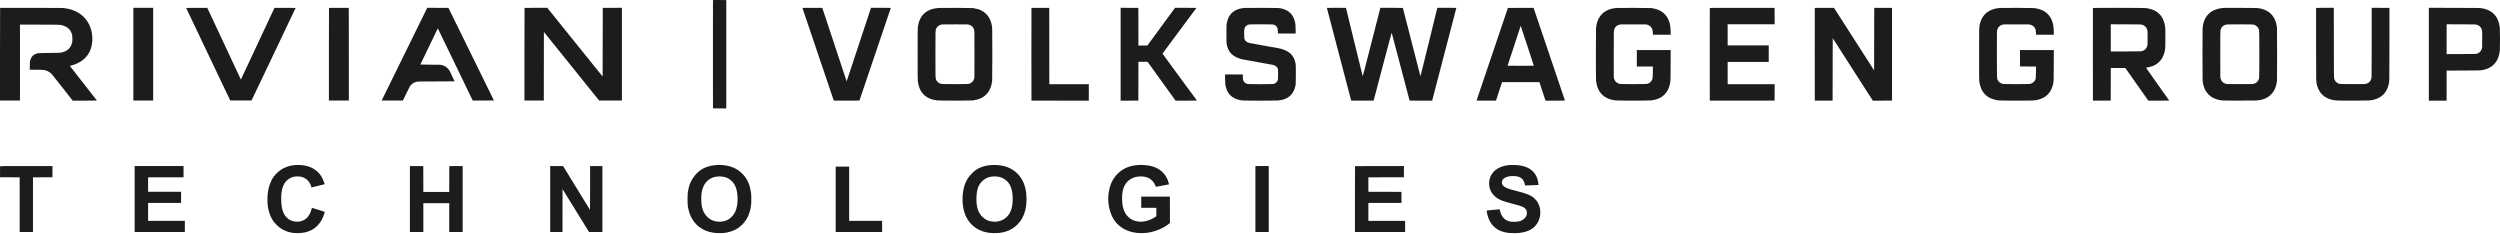
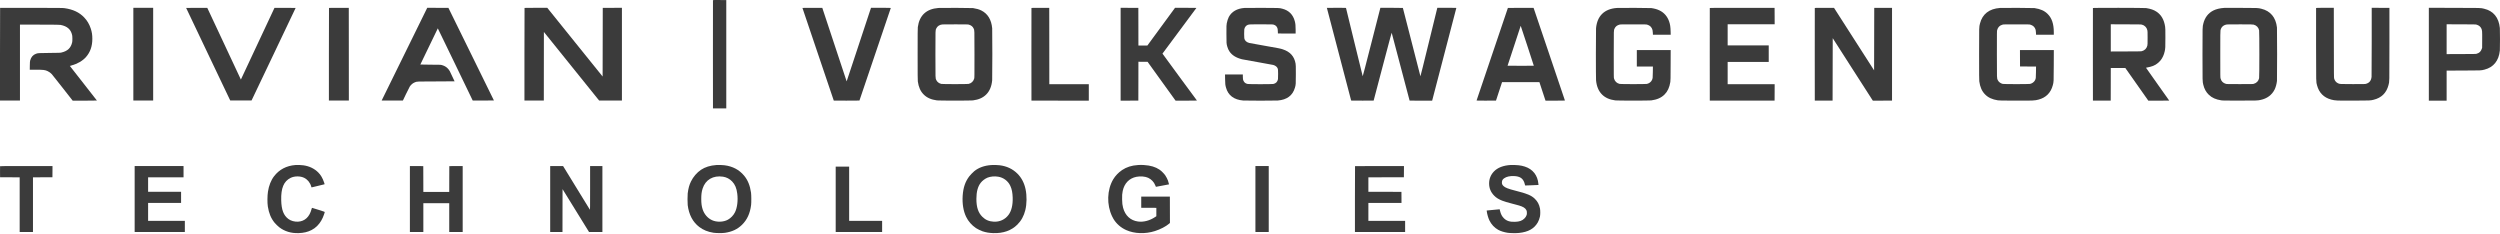
<svg xmlns="http://www.w3.org/2000/svg" version="1.0" width="17285pt" height="1613pt" viewBox="0 0 17285 1613" preserveAspectRatio="xMidYMid meet">
-   <g transform="translate(0,1613) scale(0.1,-0.1)" fill="#1c1c1c" stroke="none">
+   <g transform="translate(0,1613) scale(0.1,-0.1)" fill="#3b3b3b" stroke="none">
    <path d="M49295 16118 c-3 -7 -4 -1694 -3 -3748 l3 -3735 460 0 460 0 0 3745 0 3745 -458 3 c-361 2 -459 0 -462 -10z" />
    <path d="M7 15584 c-4 -4 -7 -1447 -7 -3206 l0 -3198 690 0 690 0 0 2625 0 2626 1363 -4 c1180 -3 1373 -6 1443 -19 463 -89 714 -311 802 -708 21 -94 23 -395 4 -485 -86 -396 -318 -619 -746 -717 -86 -20 -131 -21 -831 -28 -787 -8 -783 -7 -929 -59 -199 -70 -336 -228 -398 -456 -18 -70 -22 -114 -26 -362 l-4 -283 406 0 c544 0 658 -14 841 -104 109 -54 200 -121 280 -208 33 -35 371 -461 750 -946 l690 -882 838 0 c471 0 837 4 837 9 0 5 -421 543 -935 1197 -514 654 -935 1191 -935 1194 0 3 53 19 118 36 410 110 767 319 1000 584 293 335 436 744 436 1255 0 276 -30 471 -110 715 -98 298 -247 549 -459 769 -337 352 -779 558 -1366 638 -112 15 -324 17 -2279 20 -1186 2 -2159 1 -2163 -3z" />
    <path d="M9220 12385 l0 -3205 685 0 685 0 0 3205 0 3205 -685 0 -685 0 0 -3205z" />
    <path d="M12870 15581 c0 -5 686 -1446 1524 -3203 l1523 -3193 738 0 738 0 1523 3193 c838 1757 1524 3198 1524 3203 0 5 -290 8 -731 7 l-732 -3 -1161 -2478 -1161 -2478 -23 48 c-12 26 -535 1142 -1161 2478 l-1139 2430 -731 3 c-433 1 -731 -2 -731 -7z" />
    <path d="M22747 15583 c-4 -3 -7 -1446 -7 -3205 l0 -3198 690 0 690 0 -2 3203 -3 3202 -681 3 c-374 1 -684 -1 -687 -5z" />
    <path d="M29504 15518 c-68 -134 -3066 -6232 -3090 -6285 l-24 -53 733 0 734 0 214 447 c117 247 235 480 261 519 92 138 204 231 352 293 149 62 123 61 1497 61 687 0 1249 4 1249 8 0 13 -295 637 -332 702 -46 82 -109 159 -190 235 -85 78 -222 150 -358 186 -84 23 -92 23 -788 27 -387 1 -702 7 -700 11 13 36 1204 2501 1208 2501 3 0 547 -1123 1209 -2495 l1204 -2495 733 0 c404 0 734 1 734 3 0 1 -708 1442 -1573 3202 l-1573 3200 -732 3 -732 2 -36 -72z" />
    <path d="M36267 15583 c-4 -3 -7 -1446 -7 -3205 l0 -3198 670 0 670 0 2 2370 3 2370 1909 -2370 1909 -2370 788 0 789 0 0 3205 0 3205 -662 -2 -663 -3 -5 -2372 -5 -2373 -1914 2375 -1913 2375 -782 0 c-431 0 -786 -3 -789 -7z" />
    <path d="M55480 15583 c0 -5 488 -1448 1084 -3208 l1083 -3200 884 -3 c485 -1 887 2 891 6 9 9 2168 6381 2168 6400 0 9 -143 12 -684 12 l-684 0 -111 -332 c-60 -183 -437 -1321 -836 -2528 -399 -1207 -728 -2202 -732 -2210 -5 -13 -6 -13 -11 0 -4 8 -383 1151 -842 2540 l-836 2525 -687 3 c-378 1 -687 -1 -687 -5z" />
    <path d="M64884 15579 c-834 -62 -1318 -511 -1426 -1324 -10 -80 -13 -457 -13 -1875 0 -1418 3 -1795 13 -1875 52 -391 182 -685 402 -905 224 -227 521 -359 925 -412 145 -19 2335 -19 2480 0 403 53 693 181 920 407 237 235 376 565 414 985 15 154 15 3442 1 3595 -55 596 -308 1010 -756 1233 -147 74 -339 128 -569 163 -95 14 -2212 22 -2391 8z m2101 -1152 c160 -46 268 -131 328 -259 66 -139 62 -27 62 -1793 0 -1531 -1 -1613 -18 -1675 -56 -196 -194 -327 -392 -372 -88 -19 -1792 -19 -1880 0 -159 36 -285 132 -349 264 -64 135 -61 49 -61 1788 0 1735 -3 1654 60 1785 74 155 219 251 413 275 37 4 452 7 922 6 777 -2 860 -3 915 -19z" />
    <path d="M71315 15578 c-3 -7 -4 -1451 -3 -3208 l3 -3195 1983 -3 1982 -2 0 570 0 570 -1365 0 -1365 0 -2 2638 -3 2637 -613 3 c-485 2 -614 0 -617 -10z" />
    <path d="M77480 12380 l0 -3210 613 2 612 3 3 1343 2 1342 317 -2 318 -3 907 -1260 c499 -693 935 -1297 968 -1342 l60 -83 741 0 c407 0 739 4 737 8 -1 5 -540 734 -1196 1621 -657 886 -1192 1617 -1189 1624 3 7 532 719 1176 1582 644 864 1171 1573 1171 1578 0 4 -332 7 -739 7 l-739 0 -957 -1305 -957 -1305 -309 0 -309 0 -2 1303 -3 1302 -612 3 -613 2 0 -3210z" />
    <path d="M86038 15580 c-508 -38 -877 -251 -1077 -620 -54 -102 -116 -291 -143 -441 -22 -120 -23 -145 -23 -729 0 -658 2 -683 60 -885 39 -133 79 -223 147 -327 174 -264 461 -444 874 -547 45 -12 533 -100 1085 -196 552 -96 1036 -185 1074 -196 153 -45 261 -132 306 -247 22 -54 23 -72 27 -360 2 -200 0 -327 -8 -372 -31 -184 -148 -303 -328 -336 -111 -19 -1652 -20 -1763 0 -140 25 -236 95 -290 210 -39 84 -49 145 -49 307 l0 139 -616 0 -616 0 5 -322 c6 -342 12 -400 62 -582 146 -540 551 -844 1190 -896 172 -14 2218 -14 2391 0 636 52 1031 347 1187 890 60 206 62 239 62 925 0 567 -2 641 -18 735 -89 504 -371 819 -887 990 -169 56 -253 73 -1295 255 -522 91 -983 175 -1023 185 -198 54 -311 162 -341 324 -14 75 -14 529 -1 616 22 141 118 265 237 310 101 38 188 41 978 38 745 -3 761 -4 822 -25 118 -40 182 -93 233 -193 38 -74 42 -99 49 -260 l6 -155 613 -3 612 -2 0 259 c0 282 -13 421 -54 582 -118 464 -414 763 -871 878 -222 55 -200 55 -1400 57 -610 1 -1158 -2 -1217 -6z" />
    <path d="M91740 15585 c0 -17 1673 -6401 1679 -6408 4 -4 355 -6 781 -5 l774 3 620 2353 c418 1585 623 2348 628 2335 7 -16 1238 -4679 1238 -4689 0 -2 351 -4 780 -4 l779 0 10 38 c167 630 1661 6357 1661 6368 0 12 -90 14 -655 14 l-655 0 -9 -22 c-4 -13 -266 -1082 -582 -2376 -359 -1471 -577 -2346 -581 -2335 -4 10 -277 1075 -607 2366 -330 1291 -603 2352 -606 2358 -4 5 -304 9 -780 9 l-774 0 -14 -47 c-7 -27 -281 -1095 -608 -2375 -374 -1467 -597 -2321 -601 -2310 -5 9 -265 1070 -579 2357 -313 1287 -572 2348 -575 2358 -5 16 -45 17 -665 17 -362 0 -659 -2 -659 -5z" />
    <path d="M104255 15580 c-10 -16 -2165 -6384 -2165 -6398 0 -10 138 -12 672 -10 l671 3 43 130 c24 72 118 358 209 638 l167 507 1292 0 1291 0 199 -607 c109 -335 205 -623 212 -641 l13 -32 670 0 c369 0 671 3 671 8 0 4 -488 1447 -1084 3207 l-1084 3200 -885 3 c-565 1 -888 -1 -892 -8z m1345 -2618 c249 -756 450 -1375 448 -1378 -3 -2 -412 -3 -910 -2 l-905 3 448 1360 c246 748 450 1369 453 1380 3 10 7 17 10 14 3 -2 208 -622 456 -1377z" />
    <path d="M111784 15579 c-434 -32 -777 -172 -1019 -414 -238 -237 -376 -567 -415 -990 -14 -153 -14 -3441 1 -3595 38 -420 177 -750 414 -985 227 -226 517 -354 920 -407 145 -19 2335 -19 2480 0 404 53 701 185 925 412 211 212 335 482 397 863 15 89 17 234 20 1155 l4 1052 -1171 0 -1170 0 0 -570 0 -570 556 0 556 0 -5 -382 c-5 -417 -7 -437 -63 -556 -63 -132 -190 -228 -349 -264 -88 -19 -1792 -19 -1880 0 -198 45 -336 176 -392 372 -17 62 -18 144 -18 1675 0 1766 -4 1654 62 1793 61 130 171 215 333 259 60 17 135 18 955 18 819 0 895 -1 955 -18 199 -54 324 -178 375 -372 9 -33 19 -120 22 -192 l6 -133 615 0 615 0 -6 233 c-8 312 -35 487 -107 692 -122 345 -344 599 -654 751 -171 83 -331 129 -571 165 -96 14 -2213 22 -2391 8z" />
    <path d="M118215 15578 c-3 -7 -4 -1451 -3 -3208 l3 -3195 2240 0 2240 0 3 568 2 567 -1625 0 -1625 0 0 770 0 770 1420 0 1420 0 0 570 0 570 -1420 0 -1420 0 0 730 0 730 1625 0 1625 0 -2 568 -3 567 -2238 3 c-1785 2 -2239 0 -2242 -10z" />
    <path d="M125475 15578 c-3 -7 -4 -1451 -3 -3208 l3 -3195 615 0 615 0 5 2158 5 2158 1364 -2128 c750 -1170 1375 -2143 1388 -2161 l24 -32 662 2 662 3 0 3205 0 3205 -615 0 -615 0 -5 -2160 -5 -2159 -1385 2159 -1385 2160 -663 3 c-525 2 -664 0 -667 -10z" />
    <path d="M138280 15580 c-745 -53 -1221 -424 -1385 -1080 -63 -250 -60 -149 -60 -2110 0 -1427 3 -1805 13 -1885 52 -390 183 -685 402 -905 217 -220 486 -343 882 -407 90 -14 239 -17 1183 -20 1274 -5 1357 -1 1633 72 513 136 845 472 982 989 65 248 64 216 67 1379 l4 1057 -1171 0 -1170 0 2 -567 3 -568 553 -3 554 -2 -5 -388 c-4 -426 -7 -446 -70 -567 -63 -120 -193 -213 -342 -247 -88 -19 -1792 -19 -1880 0 -153 35 -284 131 -344 254 -71 145 -66 14 -66 1798 0 1503 1 1609 18 1670 54 201 176 323 377 377 60 17 136 18 955 18 820 0 895 -1 955 -18 197 -53 324 -176 375 -362 8 -33 19 -122 22 -197 l6 -138 613 0 614 0 0 168 c0 577 -134 977 -425 1267 -220 220 -498 344 -910 406 -95 14 -2198 22 -2385 9z" />
    <path d="M144705 15578 c-3 -7 -4 -1451 -3 -3208 l3 -3195 615 0 615 0 3 1128 2 1127 503 0 502 -1 795 -1129 795 -1130 722 0 c398 0 723 2 723 5 0 2 -360 510 -800 1129 -440 619 -801 1131 -802 1137 -2 8 28 17 86 25 105 16 286 63 374 98 440 173 725 524 831 1021 43 200 46 263 46 935 0 570 -2 659 -18 764 -73 484 -262 813 -595 1038 -182 123 -411 203 -717 249 -121 19 -3673 25 -3680 7z m3383 -1151 c107 -29 172 -66 242 -136 72 -73 110 -142 137 -248 16 -60 18 -124 18 -533 0 -411 -2 -473 -18 -534 -51 -199 -179 -329 -379 -383 -57 -15 -162 -17 -1105 -20 l-1043 -4 0 941 0 941 1043 -4 c944 -3 1048 -5 1105 -20z" />
    <path d="M153780 15584 c-295 -19 -553 -81 -754 -183 -350 -179 -582 -480 -686 -894 -62 -245 -60 -187 -60 -2127 0 -1920 -1 -1872 55 -2107 69 -290 194 -515 388 -701 213 -203 482 -323 853 -379 109 -17 211 -18 1274 -18 1211 0 1219 0 1440 45 449 91 786 340 976 718 79 158 139 380 164 597 13 123 13 3567 0 3690 -79 703 -449 1148 -1085 1301 -242 58 -225 57 -1415 59 -602 1 -1120 0 -1150 -1z m2038 -1157 c200 -54 335 -194 377 -392 22 -105 22 -3205 0 -3310 -42 -198 -172 -334 -375 -392 -61 -17 -122 -18 -960 -18 -820 0 -900 1 -958 17 -200 56 -322 178 -372 374 -20 75 -20 116 -20 1668 0 1358 2 1601 15 1660 49 232 208 372 459 406 33 4 446 7 916 6 764 -2 862 -4 918 -19z" />
    <path d="M160134 15577 c-2 -7 -3 -1140 -1 -2517 3 -2781 -2 -2562 68 -2830 135 -513 470 -849 981 -985 275 -73 364 -77 1588 -72 1122 4 1104 3 1345 61 538 130 887 475 1025 1012 69 268 65 75 65 2844 l0 2495 -612 3 -613 2 0 -2337 c0 -1387 -4 -2377 -10 -2435 -26 -263 -153 -421 -390 -485 -60 -17 -134 -18 -905 -18 -922 0 -901 -1 -1032 61 -126 60 -214 168 -259 319 -18 57 -19 176 -21 2478 l-3 2417 -610 0 c-485 0 -612 -3 -616 -13z" />
    <path d="M167930 12380 l0 -3210 615 0 615 0 0 1040 0 1039 1153 4 c1259 3 1215 1 1462 63 627 158 993 613 1065 1323 13 135 13 1414 0 1552 -72 729 -447 1186 -1099 1338 -242 57 -160 55 -2058 58 l-1753 4 0 -3211z m3295 2047 c161 -47 270 -132 331 -260 62 -131 66 -176 62 -795 l-3 -547 -27 -77 c-59 -177 -168 -280 -355 -335 -53 -16 -143 -18 -1065 -21 l-1008 -3 0 1031 0 1031 1003 -3 c916 -3 1007 -5 1062 -21z" />
    <path d="M20423 4720 c-620 -49 -1117 -310 -1476 -778 -209 -271 -360 -655 -421 -1067 -44 -295 -47 -763 -8 -1020 72 -463 217 -815 459 -1115 72 -89 243 -257 328 -321 380 -290 822 -424 1345 -406 357 13 623 76 890 212 154 79 267 162 395 290 210 211 361 466 473 801 22 66 42 131 44 145 3 23 -10 28 -427 161 -236 75 -437 137 -446 137 -12 1 -22 -22 -39 -87 -140 -538 -464 -841 -930 -868 -241 -15 -497 56 -670 185 -335 251 -479 626 -497 1296 -21 839 176 1310 647 1545 271 136 676 137 943 4 234 -117 416 -342 483 -597 14 -51 22 -66 34 -62 8 2 206 49 440 105 234 55 433 104 442 108 15 6 13 19 -26 132 -101 298 -232 521 -407 692 -272 267 -611 429 -1019 488 -162 23 -403 32 -557 20z" />
    <path d="M49530 4720 c-424 -30 -781 -141 -1061 -329 -285 -191 -538 -486 -694 -806 -120 -246 -180 -465 -227 -825 -17 -130 -17 -673 0 -810 83 -665 353 -1175 804 -1516 281 -211 585 -334 980 -396 192 -29 608 -32 793 -5 488 72 861 247 1174 551 356 347 560 790 633 1376 21 166 17 683 -5 845 -70 498 -224 875 -482 1184 -340 406 -786 642 -1355 715 -147 19 -412 27 -560 16z m460 -806 c244 -38 458 -150 632 -332 198 -208 306 -463 352 -838 60 -482 0 -971 -157 -1289 -103 -210 -282 -398 -487 -513 -310 -173 -776 -187 -1105 -33 -302 141 -534 411 -645 750 -68 210 -94 404 -95 711 0 316 24 502 95 725 195 611 731 922 1410 819z" />
    <path d="M68540 4719 c-479 -34 -876 -177 -1181 -425 -91 -74 -282 -273 -352 -366 -270 -361 -408 -767 -447 -1318 -38 -552 44 -1066 235 -1465 151 -315 388 -586 688 -788 94 -64 329 -178 442 -216 237 -79 468 -119 750 -128 690 -22 1250 175 1663 586 272 270 453 599 553 1006 104 426 112 984 18 1436 -89 432 -279 798 -560 1079 -328 328 -741 524 -1234 584 -160 20 -421 27 -575 15z m471 -805 c373 -60 687 -298 844 -637 103 -223 151 -463 162 -807 16 -515 -83 -924 -291 -1201 -241 -320 -609 -488 -1021 -466 -326 18 -573 125 -790 342 -283 282 -408 664 -407 1235 1 493 96 849 298 1111 109 142 298 286 467 355 206 83 485 110 738 68z" />
    <path d="M78672 4719 c-427 -27 -780 -139 -1087 -344 -252 -169 -472 -399 -620 -649 -428 -724 -458 -1750 -76 -2551 32 -66 77 -151 101 -190 203 -332 511 -600 877 -763 570 -255 1321 -280 1988 -66 376 121 746 312 965 499 l70 60 -3 910 -2 910 -990 0 -990 0 0 -385 0 -385 523 -3 522 -2 0 -289 0 -290 -87 -58 c-372 -249 -800 -360 -1183 -308 -517 69 -888 413 -1030 953 -46 175 -62 307 -67 570 -6 276 3 408 41 587 113 530 448 878 943 979 275 57 617 28 819 -68 229 -109 402 -295 492 -527 32 -84 40 -97 57 -93 11 2 216 40 455 85 239 45 436 82 437 83 5 4 -46 182 -72 256 -40 109 -118 261 -188 365 -80 118 -274 312 -393 392 -286 194 -624 295 -1085 323 -181 11 -236 11 -417 -1z" />
    <path d="M104460 4724 c-516 -30 -913 -183 -1169 -449 -221 -231 -334 -512 -334 -830 1 -330 116 -607 353 -846 143 -145 306 -246 550 -342 178 -70 318 -112 675 -203 182 -47 400 -105 485 -130 288 -83 443 -181 512 -322 30 -60 33 -77 36 -172 3 -88 0 -116 -18 -170 -31 -93 -79 -166 -157 -241 -160 -154 -337 -215 -648 -225 -357 -12 -576 58 -766 246 -132 130 -212 284 -265 509 l-27 113 -46 -5 c-25 -3 -227 -22 -449 -43 l-403 -39 6 -50 c26 -203 100 -461 180 -630 132 -276 352 -513 611 -655 161 -90 415 -169 654 -205 168 -26 589 -32 782 -11 648 68 1051 295 1302 731 59 104 119 263 147 395 30 139 32 404 5 555 -51 280 -167 498 -365 688 -240 230 -536 353 -1311 547 -517 130 -733 214 -851 330 -87 86 -113 150 -107 265 7 119 49 195 150 265 167 118 393 169 688 157 393 -17 601 -147 710 -445 15 -42 34 -105 40 -140 7 -34 16 -64 19 -67 4 -2 198 5 432 15 233 11 439 20 457 20 l33 0 -6 73 c-51 595 -387 1023 -940 1200 -141 45 -275 74 -428 91 -129 15 -427 26 -537 20z" />
    <path d="M5 4637 c-3 -6 -4 -181 -3 -387 l3 -375 678 -3 677 -2 0 -1890 0 -1890 460 0 460 0 0 1890 0 1890 673 2 672 3 3 388 2 387 -1810 0 c-1442 0 -1812 -3 -1815 -13z" />
    <path d="M9310 2370 l0 -2280 1735 0 1735 0 0 385 0 385 -1270 0 -1270 0 0 620 0 620 1140 0 1140 0 0 385 0 385 -1140 0 -1140 0 0 500 0 500 1225 0 1225 0 0 390 0 390 -1690 0 -1690 0 0 -2280z" />
    <path d="M28340 2370 l0 -2280 465 0 465 0 0 995 0 995 895 0 895 0 0 -995 0 -995 465 0 465 0 0 2280 0 2280 -462 -2 -463 -3 -3 -892 -2 -893 -895 0 -895 0 -2 893 -3 892 -462 3 -463 2 0 -2280z" />
    <path d="M38040 2370 l0 -2280 425 0 425 0 2 1481 3 1482 915 -1481 915 -1481 463 -1 462 0 0 2280 0 2280 -425 0 -425 0 0 -1517 c0 -1275 -2 -1515 -14 -1503 -7 8 -419 679 -916 1490 -497 811 -912 1487 -922 1503 l-19 27 -445 0 -444 0 0 -2280z" />
    <path d="M86800 2370 l0 -2280 460 0 460 0 0 2280 0 2280 -460 0 -460 0 0 -2280z" />
    <path d="M93687 4643 c-4 -3 -7 -1029 -7 -2280 l0 -2273 1735 0 1735 0 0 385 0 385 -1270 0 -1270 0 0 620 0 620 1145 0 1145 0 -2 383 -3 382 -1142 3 -1143 2 0 500 0 500 1228 2 1227 3 3 388 2 387 -1688 0 c-929 0 -1692 -3 -1695 -7z" />
    <path d="M57780 2350 l0 -2260 1605 0 1605 0 0 385 0 385 -1140 0 -1140 0 0 1875 0 1875 -465 0 -465 0 0 -2260z" />
  </g>
</svg>
